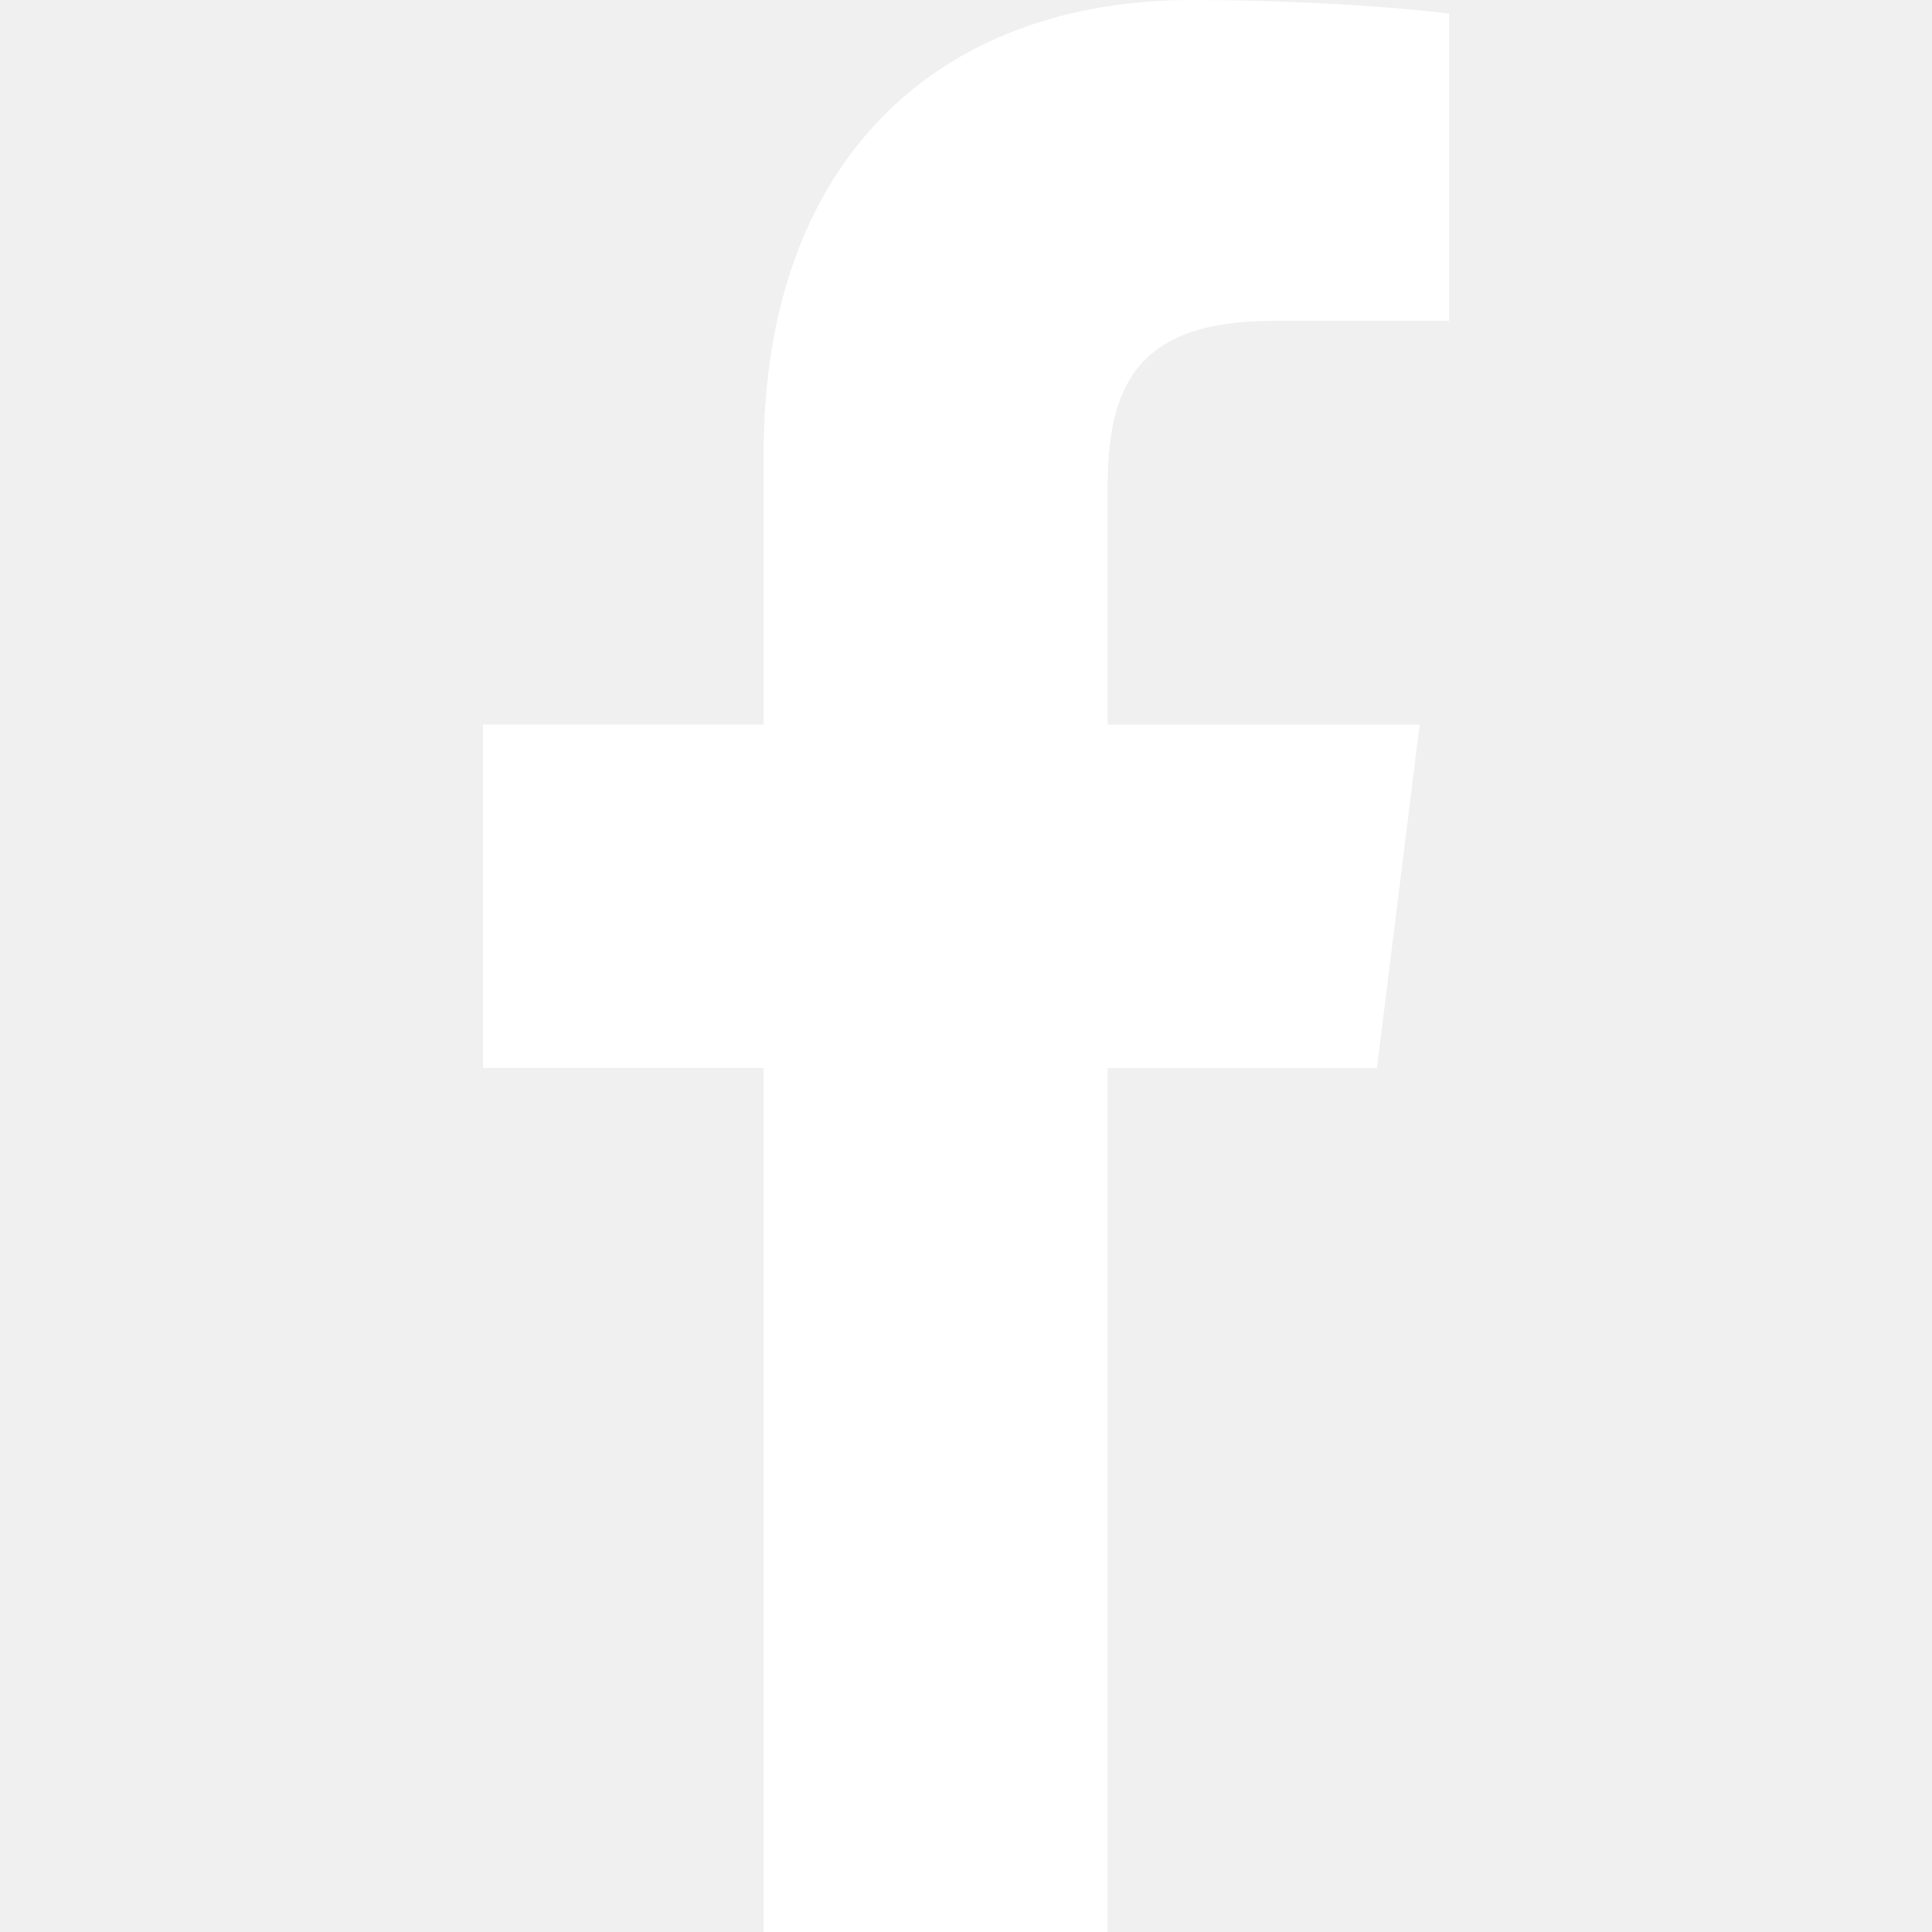
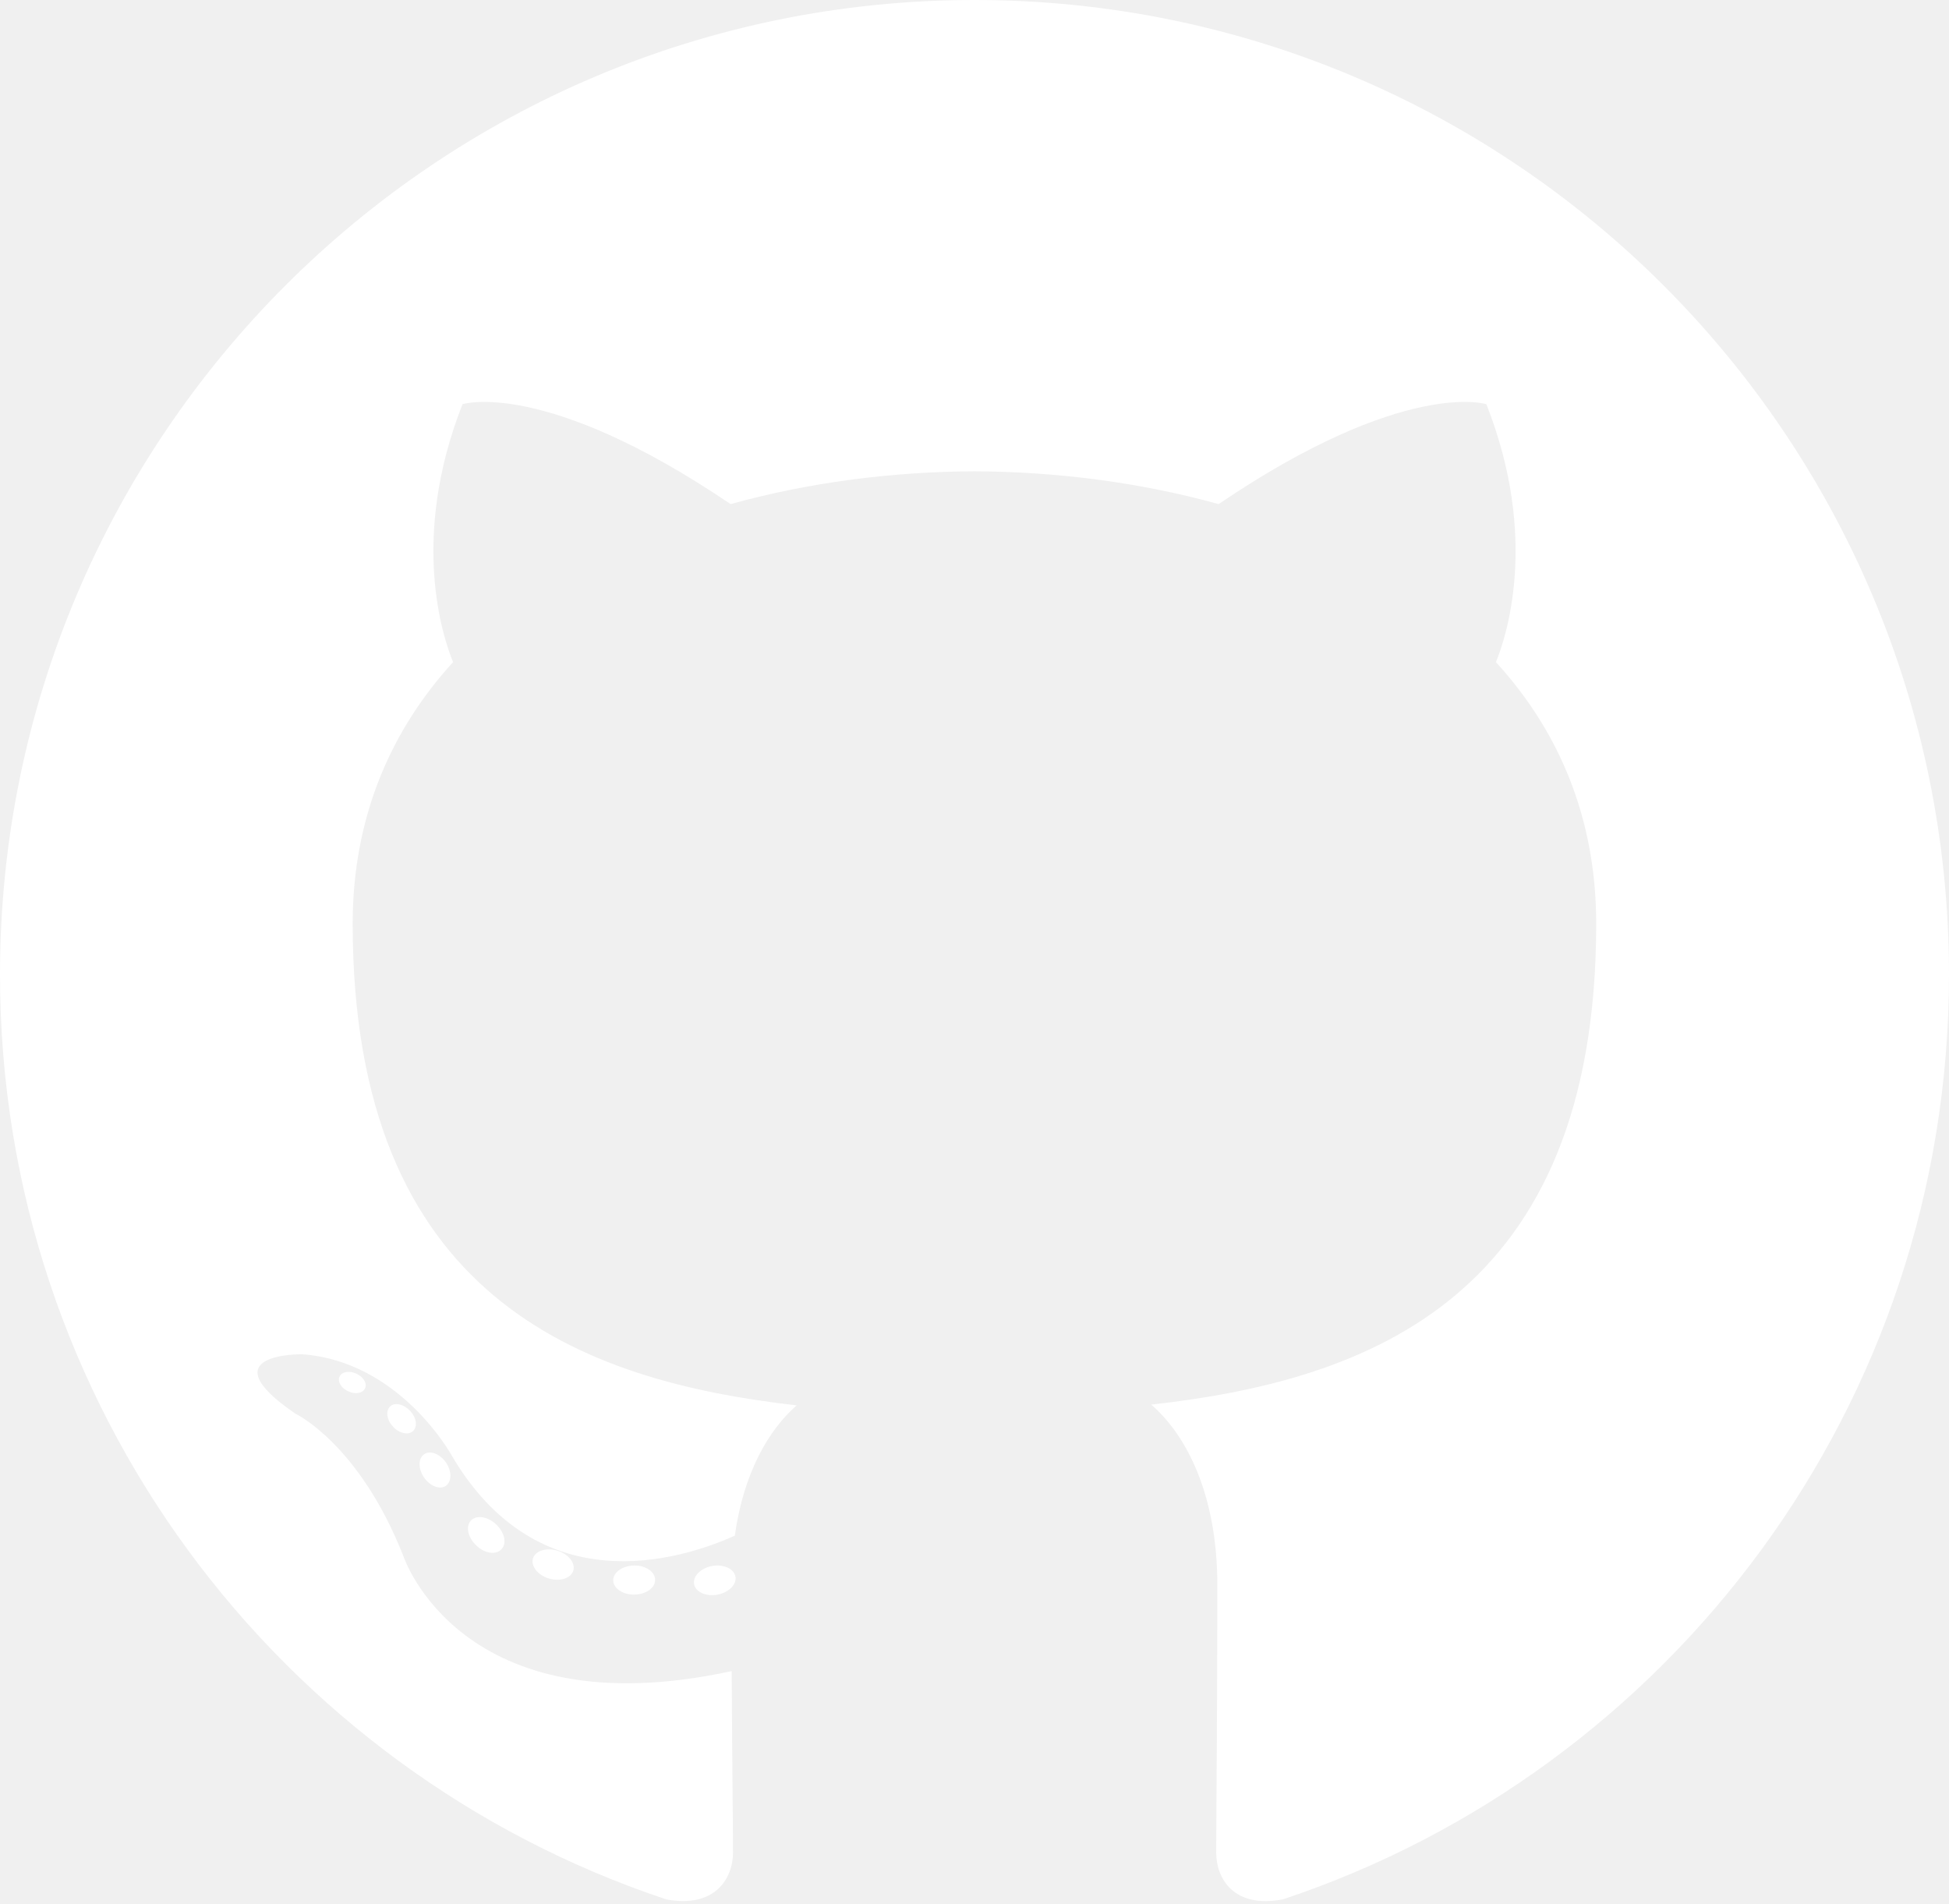
- <svg xmlns="http://www.w3.org/2000/svg" width="16" height="16" viewBox="0 0 16 16" fill="none">
-   <path d="M10.54 2.657H12.001V0.113C11.749 0.078 10.882 0 9.873 0C7.767 0 6.324 1.325 6.324 3.759V6H4V8.844H6.324V16H9.173V8.845H11.403L11.757 6.001H9.173V4.041C9.173 3.219 9.395 2.657 10.54 2.657V2.657Z" fill="white" />
+ <svg xmlns="http://www.w3.org/2000/svg" width="256px" height="250px" viewBox="0 0 256 250" version="1.1" preserveAspectRatio="xMidYMid">
+   <g>
+     <path d="M128.001,0 C57.317,0 0,57.307 0,128.001 C0,184.555 36.676,232.536 87.535,249.461 C93.932,250.646 96.281,246.684 96.281,243.303 C96.281,240.251 96.162,230.168 96.107,219.472 C60.497,227.215 52.983,204.37 52.983,204.37 C47.16,189.575 38.77,185.641 38.77,185.641 C27.157,177.696 39.646,177.859 39.646,177.859 C52.499,178.762 59.267,191.05 59.267,191.05 C70.684,210.618 89.212,204.961 96.516,201.69 C97.665,193.418 100.982,187.771 104.643,184.574 C76.212,181.338 46.325,170.362 46.325,121.316 C46.325,107.341 51.325,95.922 59.513,86.958 C58.184,83.734 53.803,70.716 60.753,53.084 C60.753,53.084 71.502,49.644 95.963,66.205 C106.173,63.369 117.123,61.947 128.001,61.898 C138.879,61.947 149.838,63.369 160.067,66.205 C184.498,49.644 195.232,53.084 195.232,53.084 C202.199,70.716 197.816,83.734 196.487,86.958 C204.694,95.922 209.66,107.341 209.66,121.316 C209.66,170.479 179.716,181.304 151.213,184.473 C155.804,188.445 159.895,196.235 159.895,208.177 C159.895,225.303 159.747,239.087 159.747,243.303 C159.747,246.71 162.051,250.701 168.539,249.444 C219.37,232.5 256,184.536 256,128.001 C256,57.307 198.691,0 128.001,0 Z M47.941,182.34 C47.659,182.976 46.658,183.167 45.747,182.73 C44.818,182.313 44.297,181.446 44.598,180.808 C44.873,180.153 45.876,179.97 46.802,180.409 C47.733,180.827 48.263,181.702 47.941,182.34 Z M54.237,187.958 C53.626,188.524 52.433,188.261 51.623,187.367 C50.786,186.475 50.629,185.281 51.248,184.707 C51.878,184.141 53.035,184.406 53.874,185.298 C54.712,186.201 54.875,187.386 54.237,187.958 Z M58.556,195.146 C57.772,195.691 56.49,195.18 55.697,194.042 C54.913,192.904 54.913,191.539 55.714,190.992 C56.509,190.445 57.772,190.937 58.575,192.067 C59.357,193.224 59.357,194.589 58.556,195.146 Z M65.861,203.471 C65.16,204.245 63.665,204.037 62.572,202.982 C61.452,201.949 61.141,200.485 61.845,199.711 C62.555,198.935 64.058,199.153 65.16,200.201 C66.27,201.231 66.61,202.706 65.861,203.471 Z M75.303,206.282 C74.993,207.284 73.554,207.74 72.104,207.314 C70.656,206.875 69.709,205.701 70.001,204.688 C70.302,203.679 71.748,203.204 73.208,203.66 C74.654,204.096 75.604,205.262 75.303,206.282 Z M86.047,207.474 C86.083,208.529 84.854,209.405 83.332,209.424 C81.801,209.458 80.563,208.603 80.546,207.565 C80.546,206.499 81.748,205.632 83.279,205.606 C84.801,205.577 86.047,206.424 86.047,207.474 Z M96.602,207.069 C96.784,208.099 95.727,209.157 94.215,209.439 C92.73,209.71 91.354,209.074 91.165,208.053 C90.981,206.997 92.058,205.939 93.541,205.666 C95.055,205.403 96.409,206.022 96.602,207.069 Z" fill="#ffffff" />
+   </g>
</svg>
